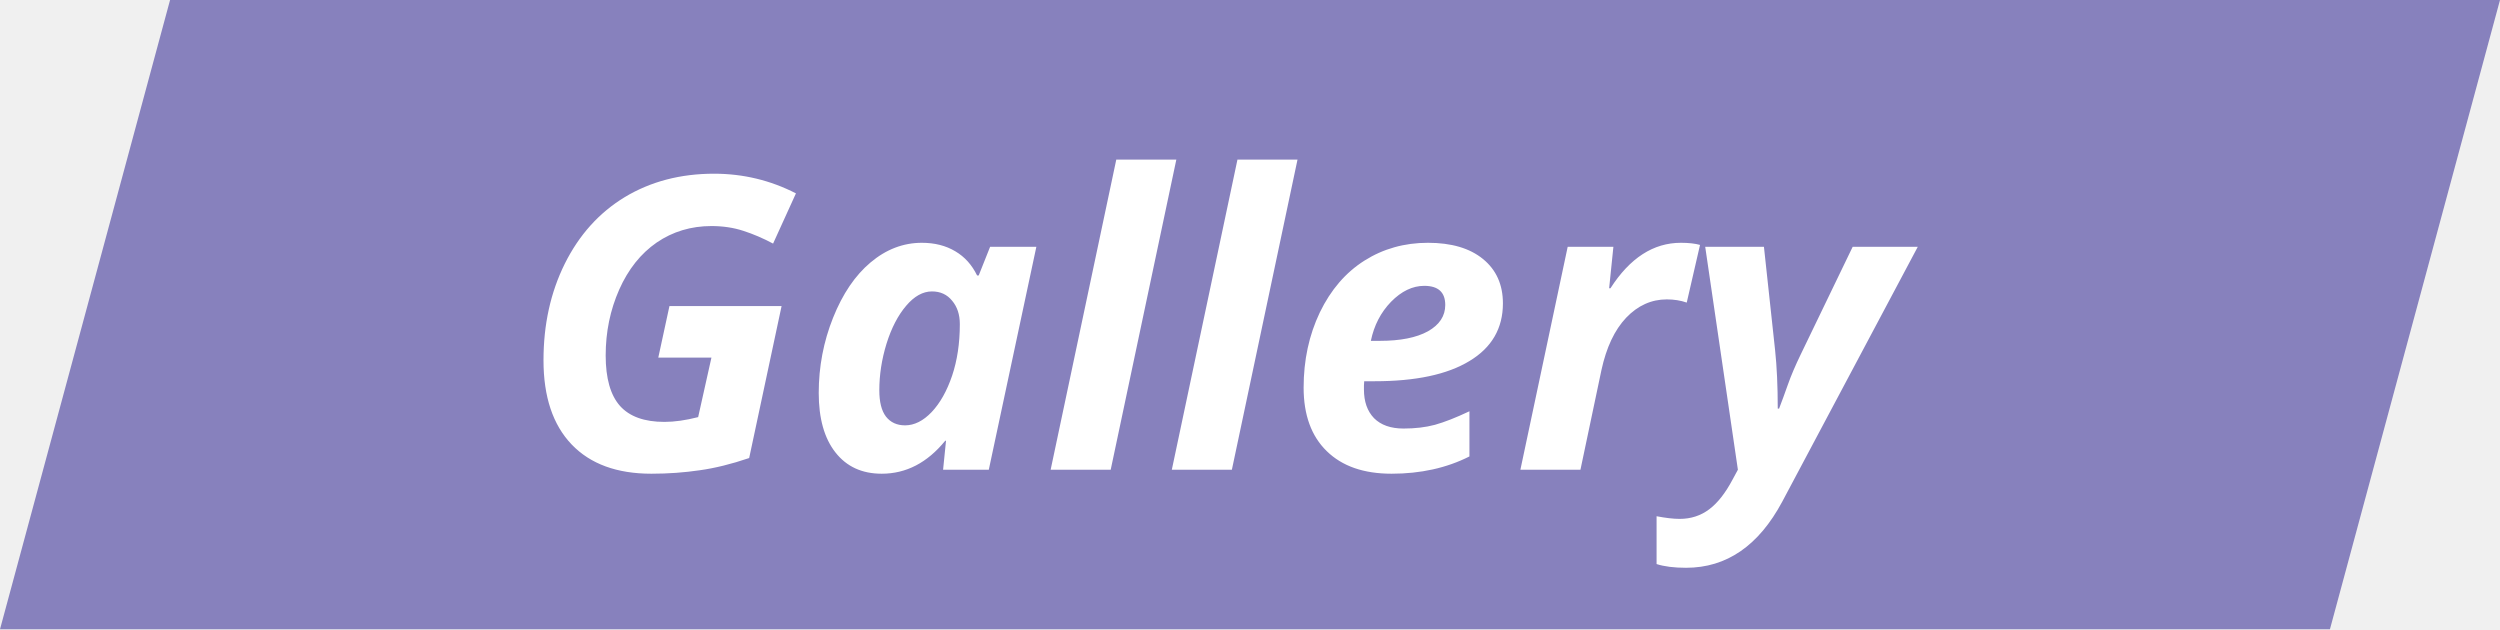
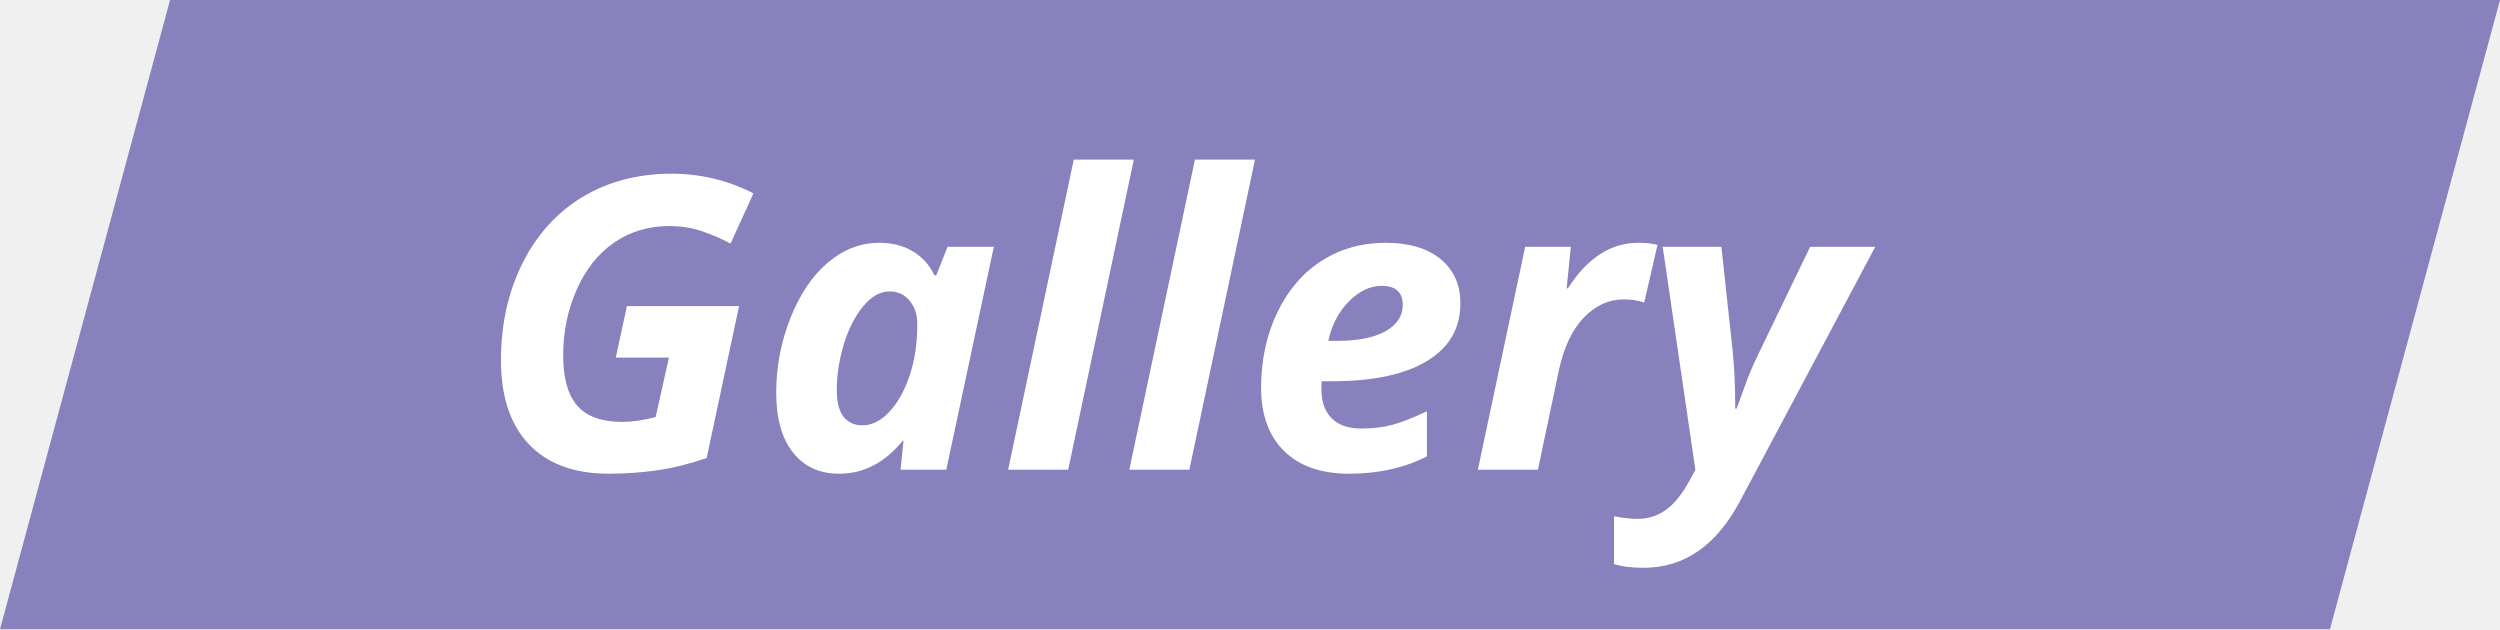
<svg xmlns="http://www.w3.org/2000/svg" id="Layer_1" data-name="Layer 1" viewBox="0 0 147 37">
  <defs>
    <style>.cls-1{fill:#8781bd;}.cls-2{font-size:24px;fill:#fff;font-family:OpenSans-BoldItalic, Open Sans;font-weight:700;font-style:italic;}</style>
  </defs>
  <polygon class="cls-1" points="137 37 0 37 10 0 147 0 137 37" />
-   <text class="cls-2" transform="translate(30.52 27.62)">Gallery</text>
+   <text class="cls-2" transform="translate(28.02 27.62)">Gallery</text>
</svg>
